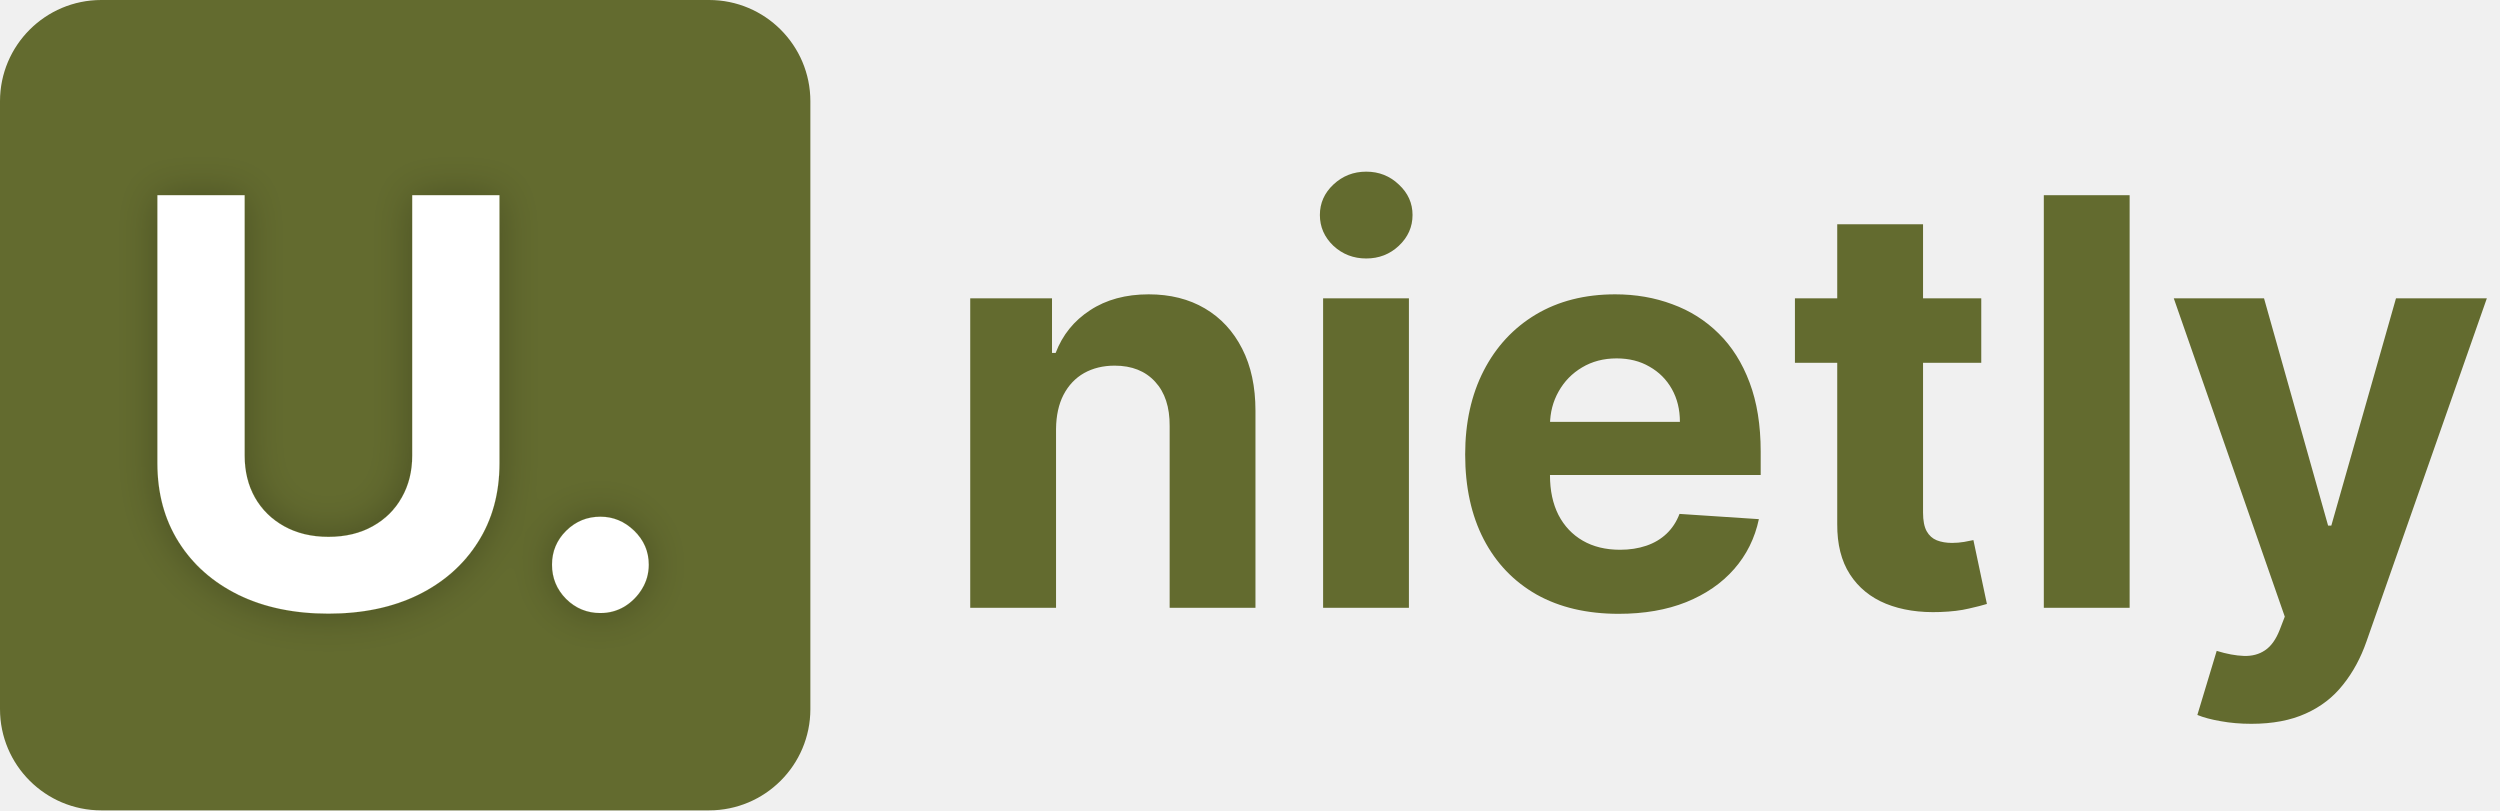
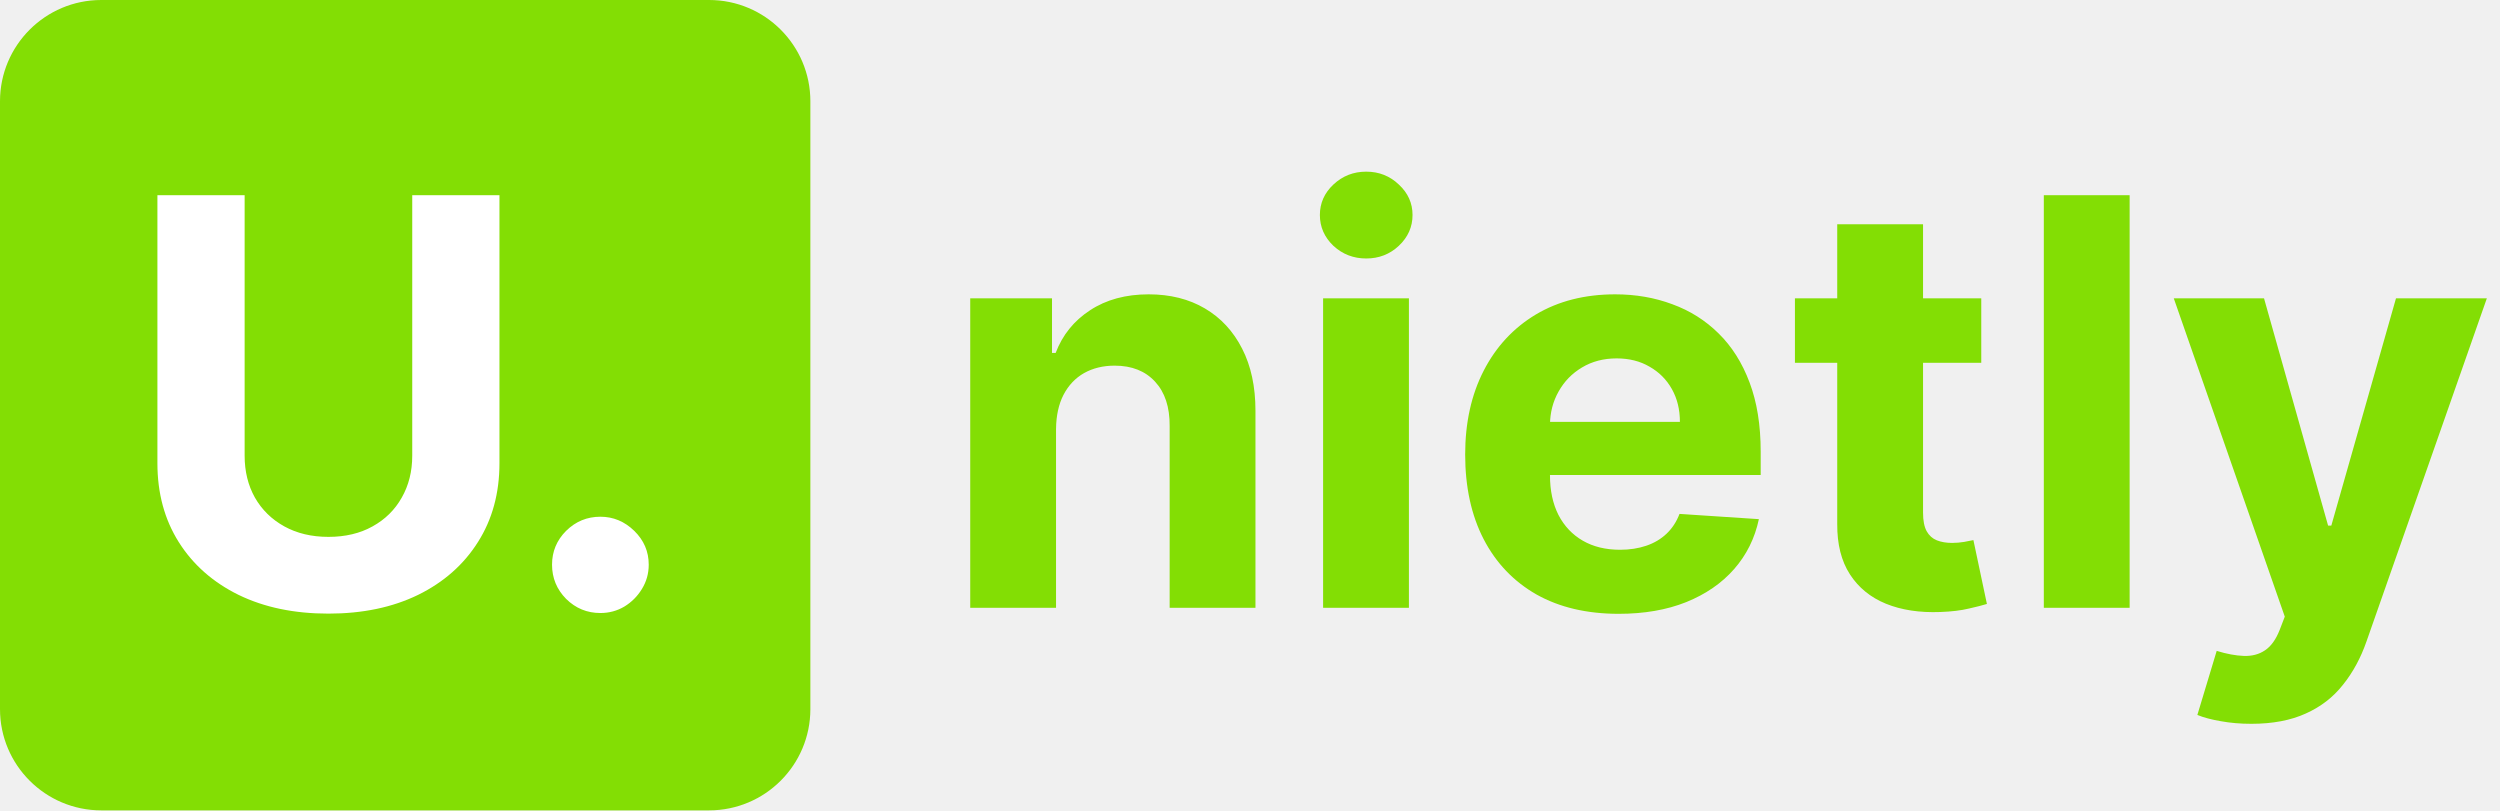
<svg xmlns="http://www.w3.org/2000/svg" width="617" height="200" viewBox="0 0 617 200" fill="none">
-   <rect width="200" height="200" rx="25" fill="#636B2F" />
-   <g filter="url(#filter0_d_10_23)">
-     <path d="M101.74 48.182H123.267V114.304C123.267 121.728 121.494 128.224 117.947 133.793C114.434 139.361 109.512 143.703 103.182 146.818C96.851 149.901 89.477 151.442 81.058 151.442C72.606 151.442 65.215 149.901 58.885 146.818C52.554 143.703 47.633 139.361 44.119 133.793C40.606 128.224 38.849 121.728 38.849 114.304V48.182H60.376V112.464C60.376 116.342 61.222 119.789 62.912 122.805C64.635 125.821 67.055 128.191 70.171 129.915C73.286 131.638 76.915 132.5 81.058 132.5C85.234 132.5 88.864 131.638 91.946 129.915C95.062 128.191 97.465 125.821 99.155 122.805C100.878 119.789 101.74 116.342 101.74 112.464V48.182ZM148.175 151.293C144.893 151.293 142.076 150.133 139.723 147.812C137.403 145.459 136.243 142.642 136.243 139.361C136.243 136.113 137.403 133.329 139.723 131.009C142.076 128.688 144.893 127.528 148.175 127.528C151.357 127.528 154.141 128.688 156.527 131.009C158.913 133.329 160.107 136.113 160.107 139.361C160.107 141.548 159.543 143.554 158.416 145.376C157.322 147.166 155.881 148.608 154.091 149.702C152.301 150.762 150.329 151.293 148.175 151.293Z" fill="white" />
-   </g>
-   <path d="M260.631 105.852V150H239.452V73.636H259.636V87.109H260.531C262.222 82.668 265.055 79.155 269.033 76.57C273.01 73.951 277.832 72.642 283.5 72.642C288.803 72.642 293.427 73.802 297.371 76.122C301.315 78.442 304.381 81.757 306.568 86.065C308.756 90.341 309.849 95.445 309.849 101.378V150H288.67V105.156C288.704 100.483 287.51 96.837 285.091 94.219C282.671 91.567 279.34 90.242 275.098 90.242C272.248 90.242 269.729 90.855 267.541 92.081C265.387 93.307 263.696 95.097 262.47 97.45C261.277 99.77 260.664 102.571 260.631 105.852ZM326.542 150V73.636H347.721V150H326.542ZM337.181 63.793C334.032 63.793 331.331 62.749 329.077 60.66C326.856 58.539 325.746 56.004 325.746 53.054C325.746 50.137 326.856 47.635 329.077 45.547C331.331 43.426 334.032 42.365 337.181 42.365C340.329 42.365 343.014 43.426 345.235 45.547C347.489 47.635 348.615 50.137 348.615 53.054C348.615 56.004 347.489 58.539 345.235 60.66C343.014 62.749 340.329 63.793 337.181 63.793ZM399.487 151.491C391.632 151.491 384.871 149.901 379.203 146.719C373.569 143.504 369.227 138.963 366.178 133.097C363.128 127.197 361.604 120.22 361.604 112.166C361.604 104.311 363.128 97.417 366.178 91.484C369.227 85.552 373.519 80.928 379.054 77.614C384.622 74.299 391.152 72.642 398.642 72.642C403.68 72.642 408.37 73.454 412.712 75.078C417.087 76.669 420.898 79.072 424.146 82.287C427.428 85.502 429.98 89.546 431.803 94.418C433.625 99.257 434.537 104.924 434.537 111.42V117.237H370.055V104.112H414.601C414.601 101.063 413.938 98.362 412.612 96.008C411.286 93.655 409.447 91.816 407.094 90.49C404.774 89.131 402.072 88.452 398.99 88.452C395.775 88.452 392.925 89.197 390.439 90.689C387.986 92.147 386.064 94.119 384.672 96.605C383.28 99.058 382.567 101.792 382.534 104.808V117.287C382.534 121.065 383.23 124.33 384.622 127.081C386.047 129.832 388.053 131.953 390.638 133.445C393.223 134.936 396.289 135.682 399.835 135.682C402.188 135.682 404.343 135.35 406.298 134.688C408.254 134.025 409.928 133.03 411.32 131.705C412.712 130.379 413.772 128.755 414.501 126.832L434.089 128.125C433.095 132.831 431.057 136.941 427.974 140.455C424.925 143.935 420.981 146.652 416.142 148.608C411.336 150.53 405.785 151.491 399.487 151.491ZM488.976 73.636V89.546H442.989V73.636H488.976ZM453.429 55.341H474.608V126.534C474.608 128.49 474.906 130.014 475.503 131.108C476.099 132.169 476.928 132.914 477.989 133.345C479.082 133.776 480.342 133.991 481.767 133.991C482.761 133.991 483.756 133.909 484.75 133.743C485.744 133.544 486.507 133.395 487.037 133.295L490.368 149.055C489.307 149.387 487.816 149.768 485.893 150.199C483.971 150.663 481.634 150.945 478.884 151.044C473.779 151.243 469.305 150.563 465.46 149.006C461.649 147.448 458.682 145.028 456.561 141.747C454.44 138.466 453.396 134.323 453.429 129.318V55.341ZM525.592 48.182V150H504.413V48.182H525.592ZM555.632 178.636C552.948 178.636 550.429 178.421 548.076 177.99C545.756 177.592 543.833 177.079 542.309 176.449L547.081 160.639C549.567 161.402 551.804 161.816 553.793 161.882C555.815 161.948 557.555 161.484 559.013 160.49C560.505 159.496 561.714 157.805 562.642 155.419L563.885 152.188L536.492 73.636H558.765L574.574 129.716H575.37L591.328 73.636H613.75L584.07 158.253C582.645 162.363 580.706 165.942 578.253 168.991C575.834 172.074 572.768 174.444 569.056 176.101C565.344 177.791 560.869 178.636 555.632 178.636Z" fill="#636B2F" />
-   <defs>
-     <filter id="filter0_d_10_23" x="28.85" y="38.182" width="141.258" height="123.26" filterUnits="userSpaceOnUse" color-interpolation-filters="sRGB">
-       <feFlood flood-opacity="0" result="BackgroundImageFix" />
-       <feColorMatrix in="SourceAlpha" type="matrix" values="0 0 0 0 0 0 0 0 0 0 0 0 0 0 0 0 0 0 127 0" result="hardAlpha" />
-       <feOffset />
-       <feGaussianBlur stdDeviation="5" />
-       <feComposite in2="hardAlpha" operator="out" />
-       <feColorMatrix type="matrix" values="0 0 0 0 0 0 0 0 0 0 0 0 0 0 0 0 0 0 0.25 0" />
-       <feBlend mode="normal" in2="BackgroundImageFix" result="effect1_dropShadow_10_23" />
-       <feBlend mode="normal" in="SourceGraphic" in2="effect1_dropShadow_10_23" result="shape" />
-     </filter>
-   </defs>
+   <rect width="200" height="200" rx="25" fill="#83DE04" />
+   <path d="M101.74 48.182H123.267V114.304C123.267 121.728 121.494 128.224 117.947 133.793C114.434 139.361 109.512 143.703 103.182 146.818C96.851 149.901 89.477 151.442 81.058 151.442C72.606 151.442 65.215 149.901 58.885 146.818C52.554 143.703 47.633 139.361 44.119 133.793C40.606 128.224 38.849 121.728 38.849 114.304V48.182H60.376V112.464C60.376 116.342 61.222 119.789 62.912 122.805C64.635 125.821 67.055 128.191 70.171 129.915C73.286 131.638 76.915 132.5 81.058 132.5C85.234 132.5 88.864 131.638 91.946 129.915C95.062 128.191 97.465 125.821 99.155 122.805C100.878 119.789 101.74 116.342 101.74 112.464V48.182ZM148.175 151.293C144.893 151.293 142.076 150.133 139.723 147.812C137.403 145.459 136.243 142.642 136.243 139.361C136.243 136.113 137.403 133.329 139.723 131.009C142.076 128.688 144.893 127.528 148.175 127.528C151.357 127.528 154.141 128.688 156.527 131.009C158.913 133.329 160.107 136.113 160.107 139.361C160.107 141.548 159.543 143.554 158.416 145.376C157.322 147.166 155.881 148.608 154.091 149.702C152.301 150.762 150.329 151.293 148.175 151.293Z" fill="white" />
+   <path d="M260.631 105.852V150H239.452V73.636H259.636V87.109H260.531C262.222 82.668 265.055 79.155 269.033 76.57C273.01 73.951 277.832 72.642 283.5 72.642C288.803 72.642 293.427 73.802 297.371 76.122C301.315 78.442 304.381 81.757 306.568 86.065C308.756 90.341 309.849 95.445 309.849 101.378V150H288.67V105.156C288.704 100.483 287.51 96.837 285.091 94.219C282.671 91.567 279.34 90.242 275.098 90.242C272.248 90.242 269.729 90.855 267.541 92.081C265.387 93.307 263.696 95.097 262.47 97.45C261.277 99.77 260.664 102.571 260.631 105.852ZM326.542 150V73.636H347.721V150H326.542ZM337.181 63.793C334.032 63.793 331.331 62.749 329.077 60.66C326.856 58.539 325.746 56.004 325.746 53.054C325.746 50.137 326.856 47.635 329.077 45.547C331.331 43.426 334.032 42.365 337.181 42.365C340.329 42.365 343.014 43.426 345.235 45.547C347.489 47.635 348.615 50.137 348.615 53.054C348.615 56.004 347.489 58.539 345.235 60.66C343.014 62.749 340.329 63.793 337.181 63.793ZM399.487 151.491C391.632 151.491 384.871 149.901 379.203 146.719C373.569 143.504 369.227 138.963 366.178 133.097C363.128 127.197 361.604 120.22 361.604 112.166C361.604 104.311 363.128 97.417 366.178 91.484C369.227 85.552 373.519 80.928 379.054 77.614C384.622 74.299 391.152 72.642 398.642 72.642C403.68 72.642 408.37 73.454 412.712 75.078C417.087 76.669 420.898 79.072 424.146 82.287C427.428 85.502 429.98 89.546 431.803 94.418C433.625 99.257 434.537 104.924 434.537 111.42V117.237H370.055V104.112H414.601C414.601 101.063 413.938 98.362 412.612 96.008C411.286 93.655 409.447 91.816 407.094 90.49C404.774 89.131 402.072 88.452 398.99 88.452C395.775 88.452 392.925 89.197 390.439 90.689C387.986 92.147 386.064 94.119 384.672 96.605C383.28 99.058 382.567 101.792 382.534 104.808V117.287C382.534 121.065 383.23 124.33 384.622 127.081C386.047 129.832 388.053 131.953 390.638 133.445C393.223 134.936 396.289 135.682 399.835 135.682C402.188 135.682 404.343 135.35 406.298 134.688C408.254 134.025 409.928 133.03 411.32 131.705C412.712 130.379 413.772 128.755 414.501 126.832L434.089 128.125C433.095 132.831 431.057 136.941 427.974 140.455C424.925 143.935 420.981 146.652 416.142 148.608C411.336 150.53 405.785 151.491 399.487 151.491ZM488.976 73.636V89.546H442.989V73.636H488.976ZM453.429 55.341H474.608V126.534C474.608 128.49 474.906 130.014 475.503 131.108C476.099 132.169 476.928 132.914 477.989 133.345C479.082 133.776 480.342 133.991 481.767 133.991C482.761 133.991 483.756 133.909 484.75 133.743C485.744 133.544 486.507 133.395 487.037 133.295L490.368 149.055C489.307 149.387 487.816 149.768 485.893 150.199C483.971 150.663 481.634 150.945 478.884 151.044C473.779 151.243 469.305 150.563 465.46 149.006C461.649 147.448 458.682 145.028 456.561 141.747C454.44 138.466 453.396 134.323 453.429 129.318V55.341ZM525.592 48.182V150H504.413V48.182H525.592ZM555.632 178.636C552.948 178.636 550.429 178.421 548.076 177.99C545.756 177.592 543.833 177.079 542.309 176.449L547.081 160.639C549.567 161.402 551.804 161.816 553.793 161.882C555.815 161.948 557.555 161.484 559.013 160.49C560.505 159.496 561.714 157.805 562.642 155.419L563.885 152.188L536.492 73.636H558.765L574.574 129.716H575.37L591.328 73.636H613.75L584.07 158.253C582.645 162.363 580.706 165.942 578.253 168.991C575.834 172.074 572.768 174.444 569.056 176.101C565.344 177.791 560.869 178.636 555.632 178.636Z" fill="#83DE04" />
</svg>
